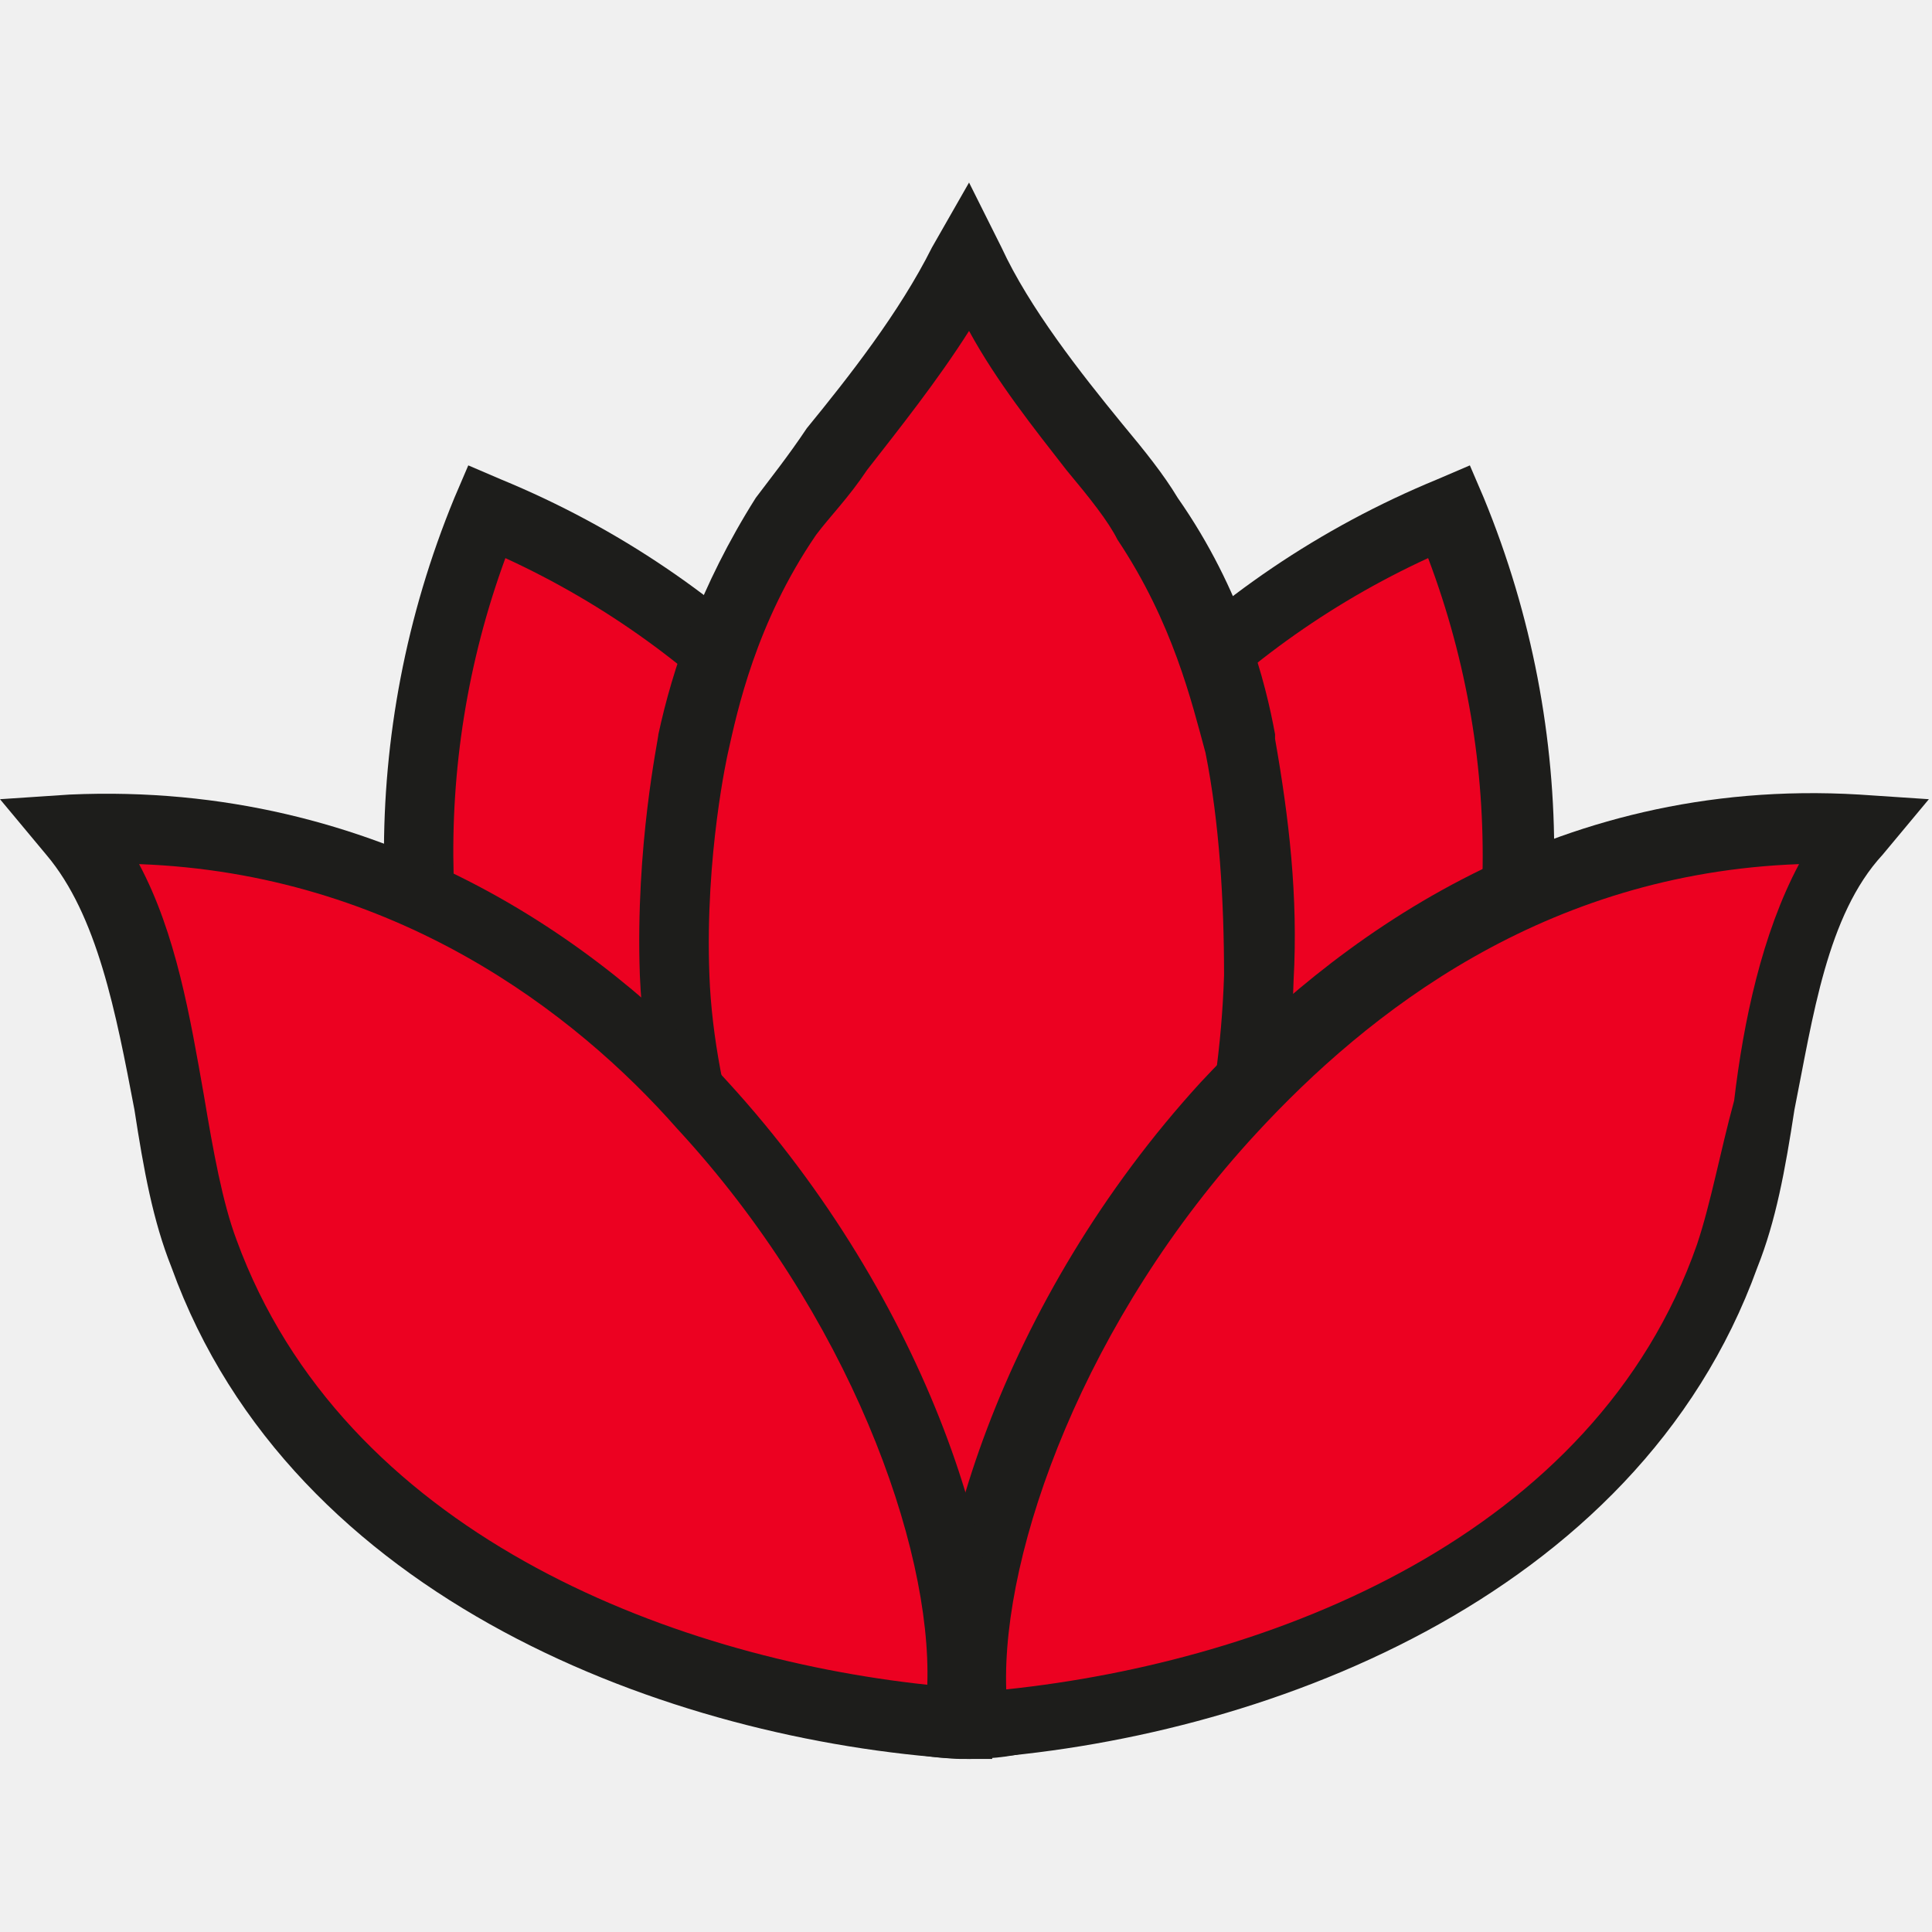
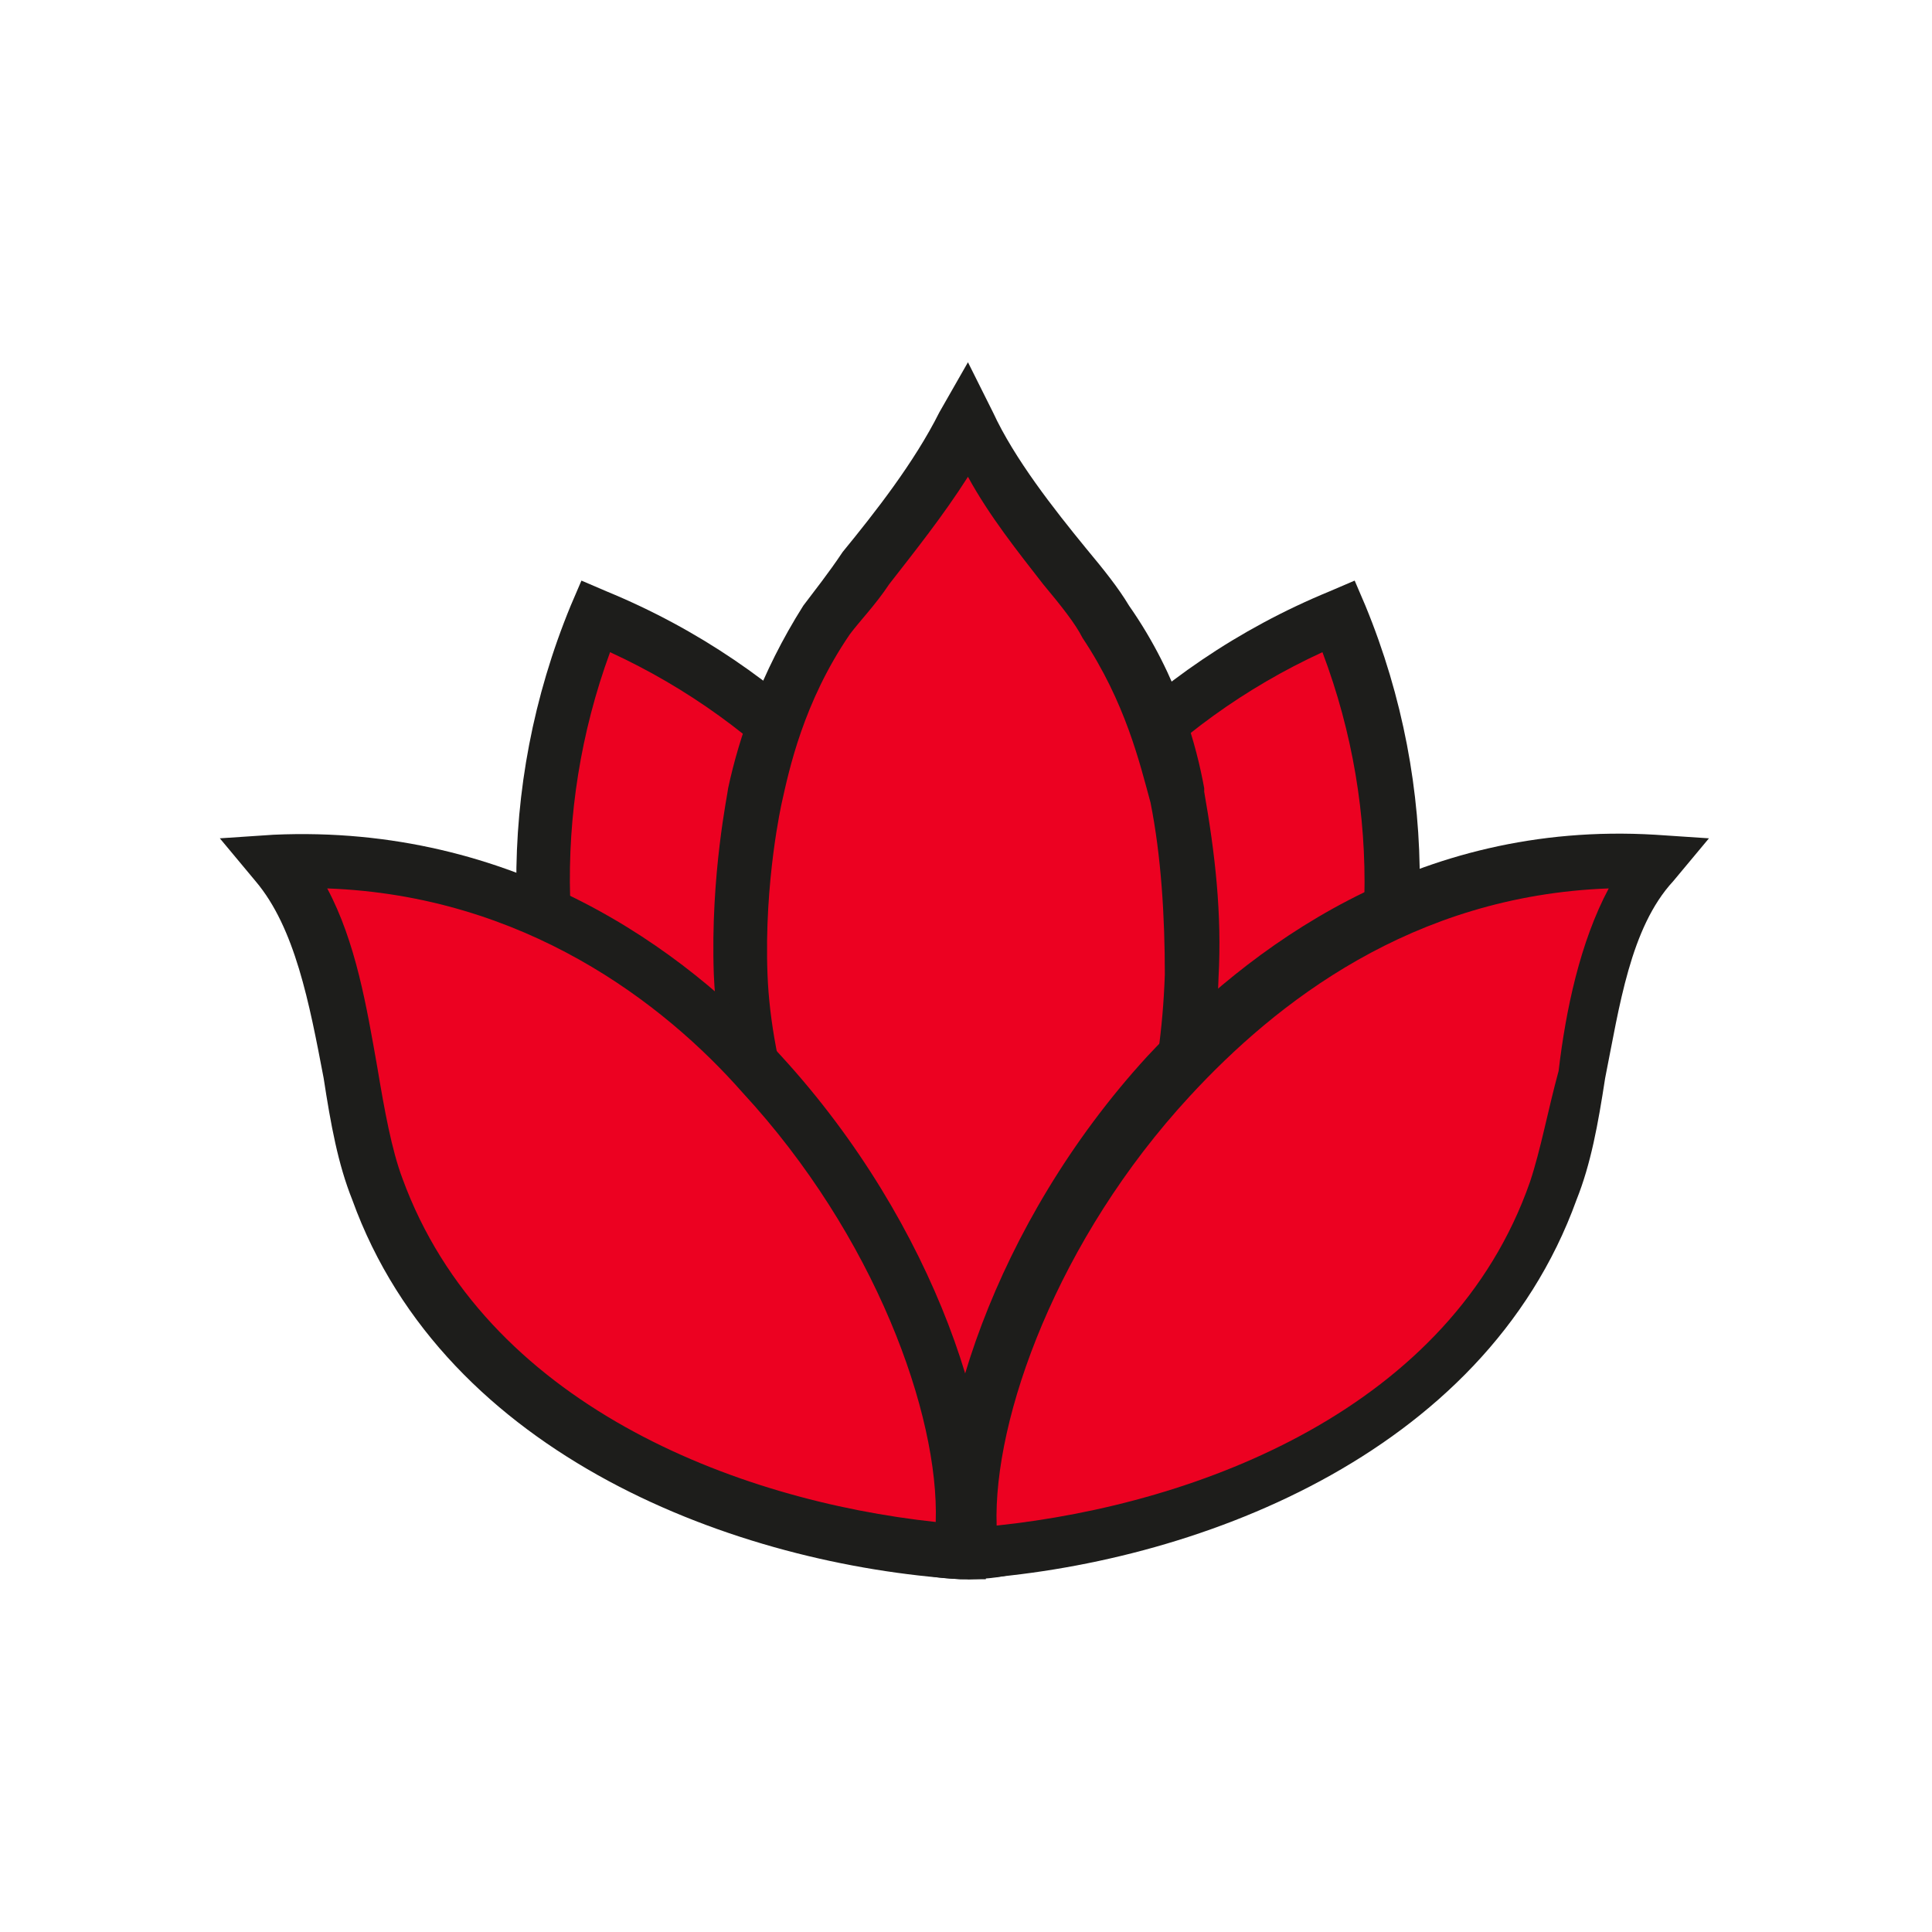
<svg xmlns="http://www.w3.org/2000/svg" width="150" height="150" viewBox="0 0 150 150" fill="none">
-   <path d="M37.804 39.731C73.082 54.49 89.641 95.168 75.242 130.445C39.964 115.686 23.045 75.009 37.804 39.731Z" fill="#EC0121" />
-   <path d="M76.676 134.045L74.156 132.965C37.438 117.846 20.16 75.369 35.279 38.652L36.358 36.132L38.878 37.212C75.596 52.331 92.875 94.808 77.756 131.525L76.676 134.045ZM39.238 43.331C27.359 75.729 42.478 112.447 73.796 126.846C85.675 94.448 70.556 57.73 39.238 43.331Z" fill="#1D1D1B" />
-   <path d="M75.249 130.445C60.49 95.168 77.408 54.49 112.686 39.731C127.085 75.009 110.526 115.686 75.249 130.445Z" fill="#EC0121" />
-   <path d="M73.803 134.045L72.723 131.525C57.604 94.808 74.883 52.331 111.6 37.212L114.12 36.132L115.2 38.652C130.319 75.369 113.04 117.846 76.323 132.965L73.803 134.045ZM110.88 43.331C79.562 57.73 64.444 94.448 76.323 126.846C108.001 112.087 123.12 75.729 110.88 43.331Z" fill="#1D1D1B" />
-   <path d="M96.115 57.37C95.036 53.411 93.596 46.571 88.916 39.731C86.036 35.772 78.837 27.852 75.237 20.293C71.637 27.852 64.438 35.772 61.558 39.731C56.878 46.571 55.078 53.411 54.358 57.37C54.358 57.37 52.199 65.65 52.918 75.369C53.638 99.127 73.437 127.926 75.237 130.445C82.436 122.166 96.835 102.727 97.915 75.729C97.915 68.889 97.195 62.77 96.115 57.37Z" fill="#EC0121" />
-   <path d="M74.877 134.765L72.717 131.885C72.357 131.525 50.758 101.287 49.678 75.729C49.319 65.65 51.118 57.37 51.118 57.01C52.198 51.971 54.358 45.491 58.678 38.652C59.758 37.212 61.198 35.412 62.638 33.252C65.877 29.292 69.837 24.253 72.357 19.213L75.237 14.173L77.757 19.213C79.916 23.893 83.876 28.932 87.116 32.892C88.916 35.052 90.356 36.852 91.436 38.652C96.475 45.851 98.275 53.051 98.995 57.01V57.37C100.075 63.49 100.795 69.609 100.435 76.089C99.715 101.287 87.476 120.726 77.037 132.605L74.877 134.765ZM75.237 25.692C72.717 29.652 69.837 33.252 67.317 36.492C65.877 38.652 64.438 40.092 63.358 41.531C58.678 48.371 57.238 55.211 56.518 58.45C56.518 58.45 54.718 66.37 55.078 75.729C55.798 94.808 69.837 118.206 75.237 126.126C84.236 114.966 94.315 97.688 95.035 75.729C95.035 69.969 94.675 63.85 93.596 58.45C92.516 54.49 91.076 48.371 86.756 41.891C86.036 40.452 84.596 38.652 82.796 36.492C80.276 33.252 77.397 29.652 75.237 25.692Z" fill="#1D1D1B" />
-   <path d="M144.722 64.57C99.005 62.41 72.727 112.087 75.607 134.045C99.005 132.605 126.004 121.086 134.283 97.688C137.883 88.688 137.163 72.849 144.722 64.57Z" fill="#EC0121" />
-   <path d="M73.803 135.125L72.723 134.045C71.283 122.166 77.763 100.927 93.242 84.008C103.321 73.209 120.24 60.25 144.358 61.69L149.758 62.05L146.158 66.37C141.838 71.049 140.758 78.969 139.318 86.168C138.598 90.848 137.878 94.808 136.439 98.407C127.079 124.326 97.561 135.125 75.243 136.565L73.803 135.125ZM139.678 67.09C119.88 67.81 106.201 78.609 97.561 87.968C84.242 102.367 77.763 120.366 78.123 131.165C98.641 129.005 123.839 119.286 131.759 96.608C132.839 93.368 133.559 89.408 134.639 85.448C135.359 79.329 136.799 72.489 139.678 67.09Z" fill="#1D1D1B" />
-   <path d="M5.759 64.57C51.476 62.41 77.754 112.087 74.874 134.045C51.476 132.605 24.477 121.086 16.198 97.688C12.598 88.688 12.958 72.849 5.759 64.57Z" fill="#EC0121" />
-   <path d="M77.035 136.565H74.515C52.197 135.125 22.678 124.326 13.319 98.407C11.879 94.808 11.159 90.848 10.439 86.168C8.999 78.609 7.559 71.049 3.6 66.37L0 62.05L5.4 61.69C29.518 60.61 46.797 73.209 56.516 84.008C71.995 100.927 78.835 122.166 77.035 134.045V136.565ZM10.799 67.09C13.679 72.489 14.759 78.969 15.839 85.088C16.559 89.408 17.279 93.368 18.359 96.248C26.638 118.926 51.837 128.645 71.995 130.805C72.355 120.006 65.876 102.007 52.556 87.608C44.637 78.609 30.598 67.81 10.799 67.09Z" fill="#1D1D1B" />
-   <path d="M82.797 134.045C82.797 135.485 79.198 136.565 75.238 136.565C70.918 136.565 67.318 135.485 67.318 134.045C67.318 132.605 70.918 131.525 74.878 131.525C79.558 131.165 82.797 132.605 82.797 134.045Z" fill="#1D1D1B" />
+   <rect width="150" height="150" fill="white" />
+   <path d="M46.26 47.856C73.495 59.251 86.278 90.654 75.162 117.889C47.927 106.495 34.866 75.091 46.26 47.856Z" fill="#EC0121" />
+   <path d="M76.268 120.668L74.323 119.834C45.977 108.162 32.637 75.369 44.309 47.023L45.143 45.077L47.088 45.911C75.435 57.583 88.774 90.376 77.102 118.723L76.268 120.668ZM47.366 50.635C38.195 75.647 49.867 103.993 74.045 115.11C83.216 90.098 71.544 61.752 47.366 50.635Z" fill="#1D1D1B" />
+   <path d="M75.167 117.889C63.773 90.654 76.834 59.251 104.069 47.856C115.186 75.091 102.402 106.495 75.167 117.889Z" fill="#EC0121" />
+   <path d="M74.05 120.668L73.216 118.723C61.544 90.376 74.884 57.583 103.23 45.911L105.176 45.077L106.009 47.023C117.681 75.369 104.342 108.162 75.995 119.834L74.05 120.668ZM102.674 50.635C78.496 61.752 66.824 90.098 75.995 115.11C100.451 103.716 112.123 75.647 102.674 50.635Z" fill="#1D1D1B" />
+   <path d="M91.268 61.474C90.434 58.417 89.323 53.137 85.71 47.856C83.487 44.799 77.928 38.685 75.149 32.849C72.37 38.685 66.812 44.799 64.589 47.856C60.976 53.137 59.587 58.417 59.031 61.474C59.031 61.474 57.363 67.866 57.919 75.369C58.475 93.711 73.76 115.943 75.149 117.889C80.707 111.497 91.824 96.49 92.657 75.647C92.657 70.367 92.102 65.642 91.268 61.474Z" fill="#EC0121" />
+   <path d="M74.874 121.224L73.207 119C72.929 118.723 56.254 95.378 55.42 75.647C55.143 67.866 56.532 61.474 56.532 61.196C57.366 57.305 59.033 52.303 62.368 47.023C63.202 45.911 64.314 44.522 65.425 42.854C67.926 39.797 70.983 35.906 72.929 32.016L75.152 28.125L77.097 32.016C78.765 35.629 81.822 39.519 84.323 42.576C85.712 44.244 86.824 45.633 87.658 47.023C91.548 52.581 92.938 58.139 93.494 61.196V61.474C94.327 66.198 94.883 70.923 94.605 75.925C94.049 95.378 84.601 110.385 76.541 119.556L74.874 121.224ZM75.152 37.018C73.207 40.075 70.983 42.854 69.038 45.355C67.926 47.023 66.815 48.134 65.981 49.246C62.368 54.526 61.257 59.806 60.701 62.307C60.701 62.307 59.311 68.421 59.589 75.647C60.145 90.376 70.983 108.44 75.152 114.554C82.1 105.939 89.881 92.599 90.437 75.647C90.437 71.201 90.159 66.476 89.325 62.307C88.491 59.251 87.38 54.526 84.045 49.524C83.489 48.412 82.377 47.023 80.988 45.355C79.043 42.854 76.819 40.075 75.152 37.018Z" fill="#1D1D1B" />
+   <path d="M128.798 67.032C93.504 65.365 73.217 103.716 75.44 120.668C93.504 119.556 114.347 110.663 120.739 92.599C123.518 85.652 122.962 73.424 128.798 67.032Z" fill="#EC0121" />
+   <path d="M74.044 121.502L73.21 120.668C72.099 111.497 77.101 95.1 89.051 82.039C96.833 73.702 109.894 63.697 128.514 64.809L132.683 65.087L129.903 68.421C126.569 72.034 125.735 78.148 124.623 83.706C124.067 87.319 123.512 90.376 122.4 93.155C115.174 113.164 92.386 121.502 75.156 122.613L74.044 121.502ZM124.901 68.977C109.616 69.533 99.056 77.87 92.386 85.096C82.103 96.212 77.101 110.107 77.379 118.445C93.22 116.777 112.673 109.274 118.787 91.766C119.621 89.264 120.177 86.207 121.01 83.15C121.566 78.426 122.678 73.146 124.901 68.977Z" fill="#1D1D1B" />
+   <path d="M21.511 67.032C56.805 65.365 77.092 103.716 74.869 120.668C56.805 119.556 35.962 110.663 29.57 92.599C26.791 85.652 27.069 73.424 21.511 67.032Z" fill="#EC0121" />
+   <path d="M76.54 122.613H74.595C57.365 121.502 34.577 113.164 27.351 93.155C26.239 90.376 25.683 87.319 25.128 83.706C24.016 77.87 22.904 72.034 19.847 68.421L17.068 65.087L21.237 64.809C39.857 63.975 53.196 73.702 60.7 82.039C72.65 95.1 77.93 111.497 76.54 120.668V122.613ZM25.406 68.977C27.629 73.146 28.462 78.148 29.296 82.873C29.852 86.207 30.408 89.264 31.242 91.488C37.633 108.996 57.087 116.499 72.65 118.167C72.927 109.829 67.925 95.934 57.643 84.818C51.529 77.87 40.69 69.533 25.406 68.977Z" fill="#1D1D1B" />
+   <path d="M80.99 120.668C80.99 121.779 78.211 122.613 75.154 122.613C71.819 122.613 69.04 121.779 69.04 120.668C69.04 119.556 71.819 118.723 74.876 118.723C78.489 118.445 80.99 119.556 80.99 120.668Z" fill="#1D1D1B" />
</svg>
